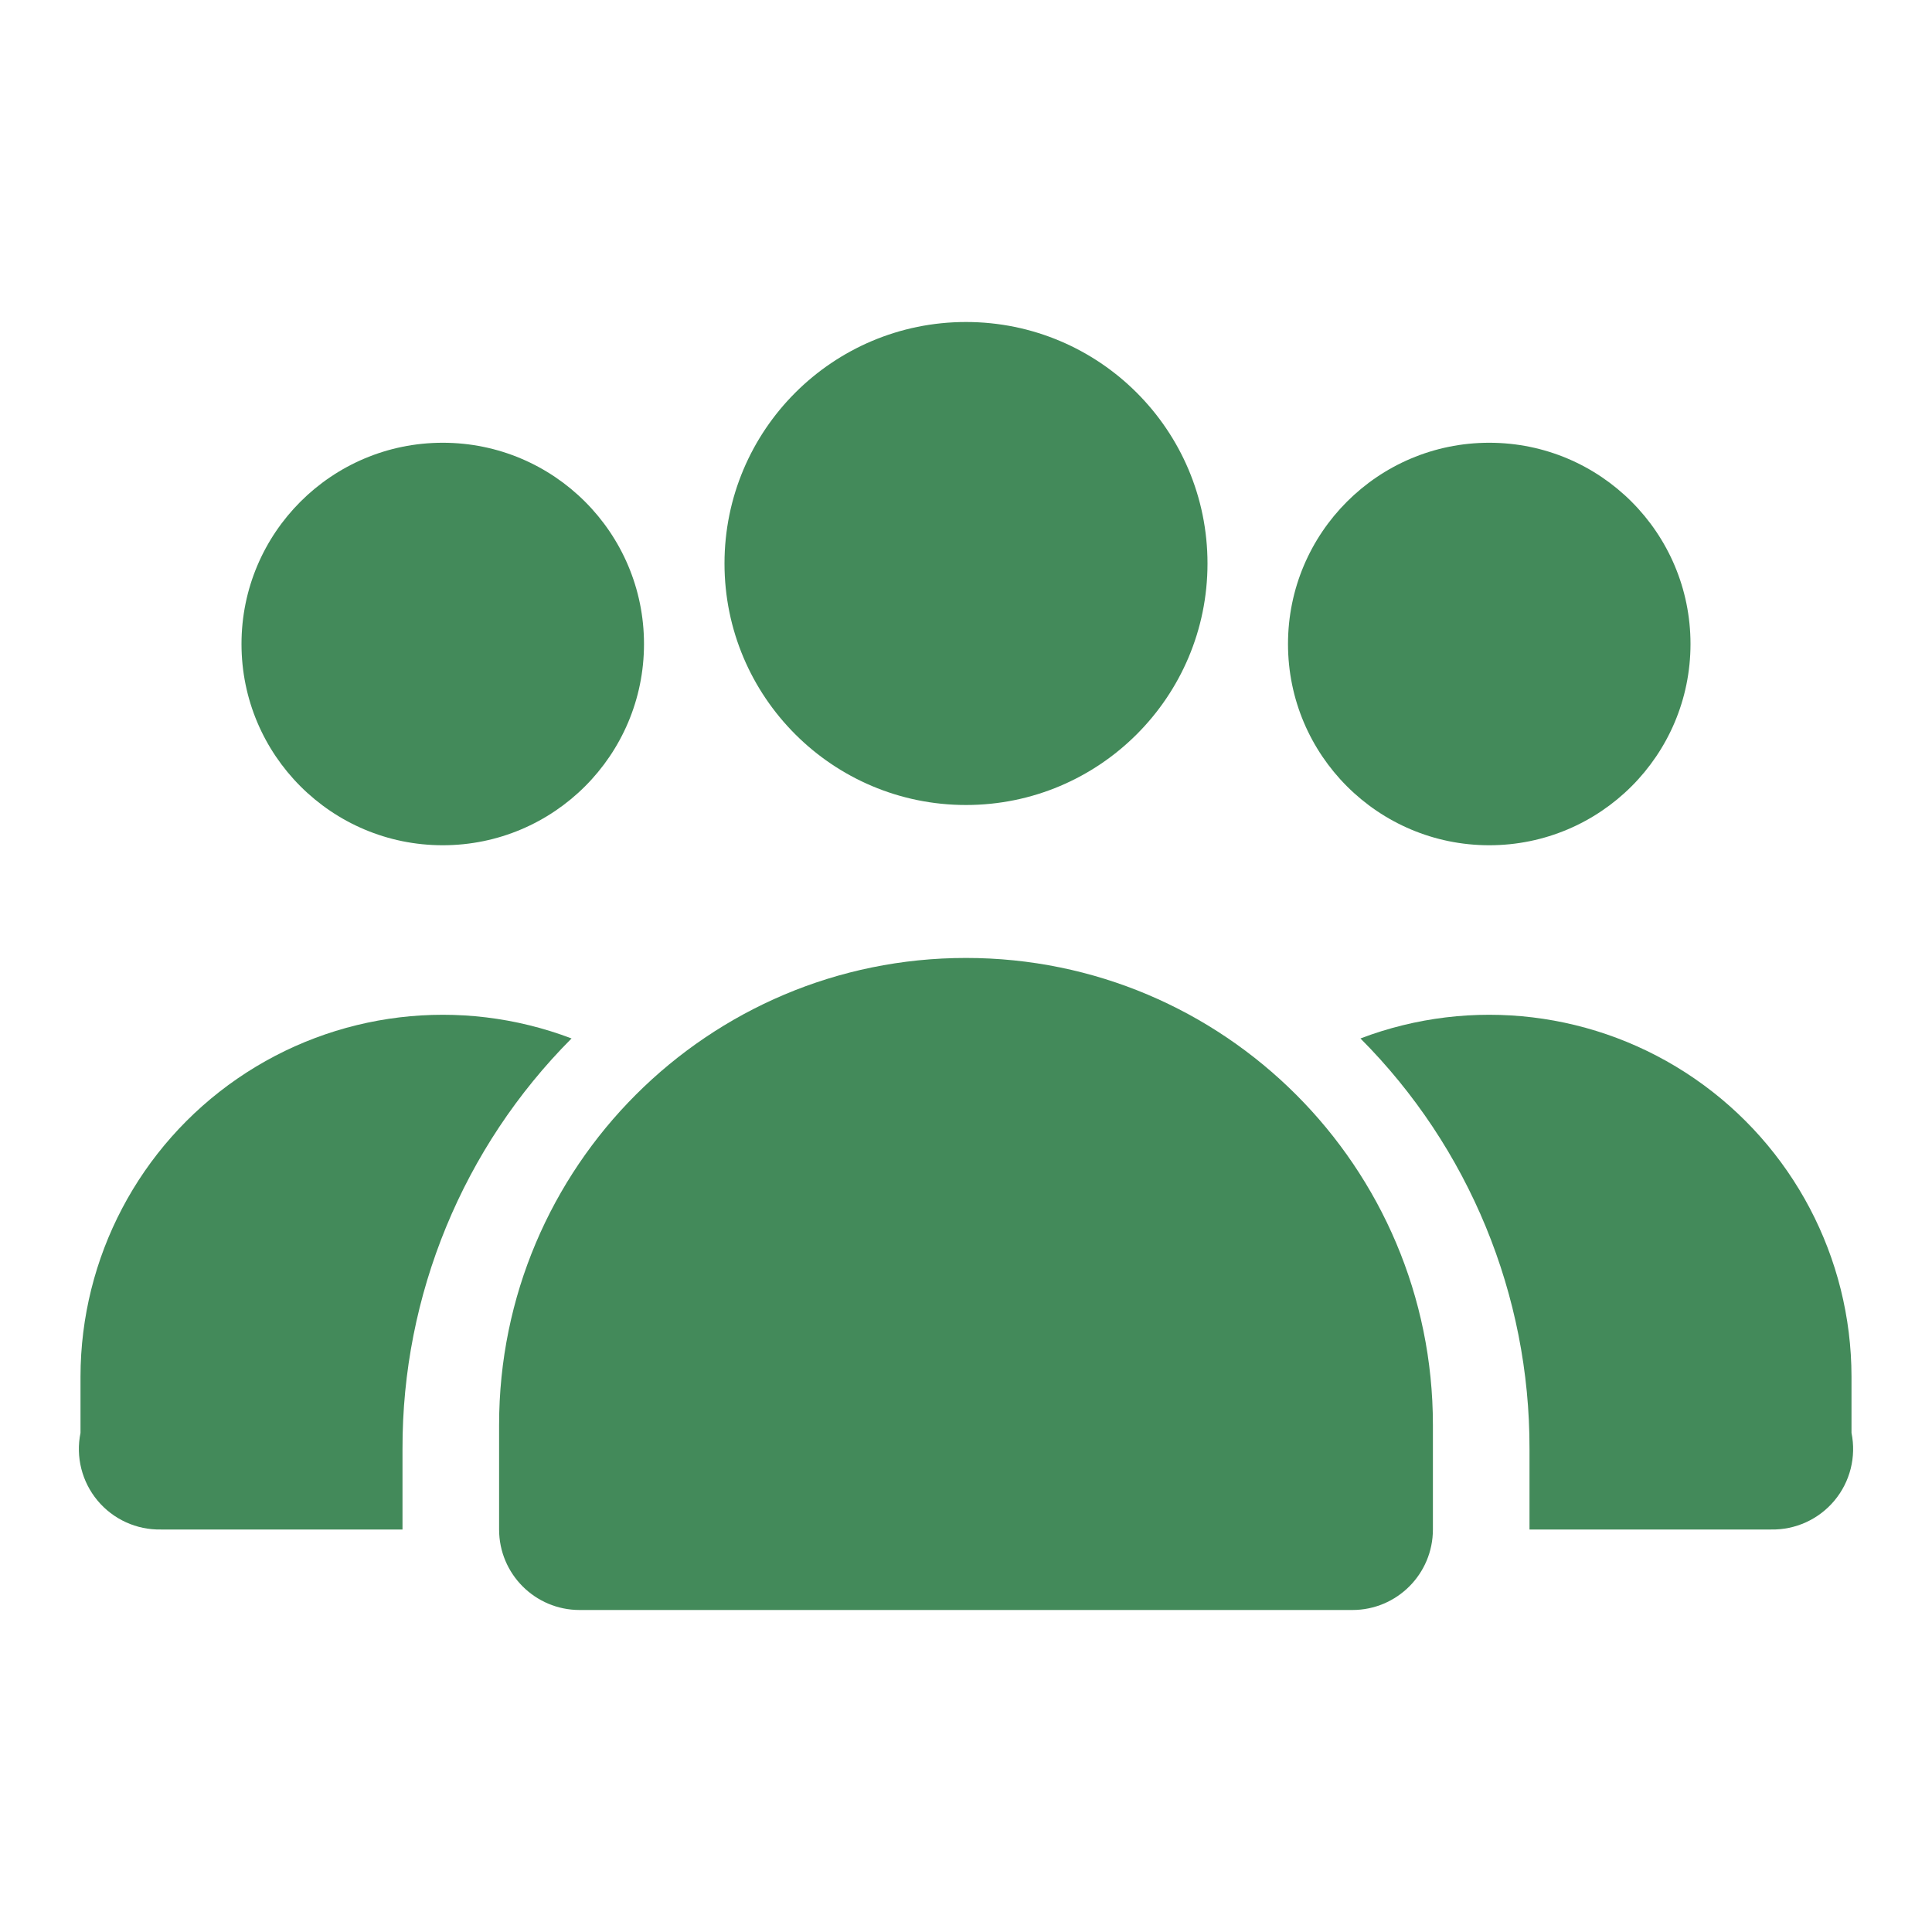
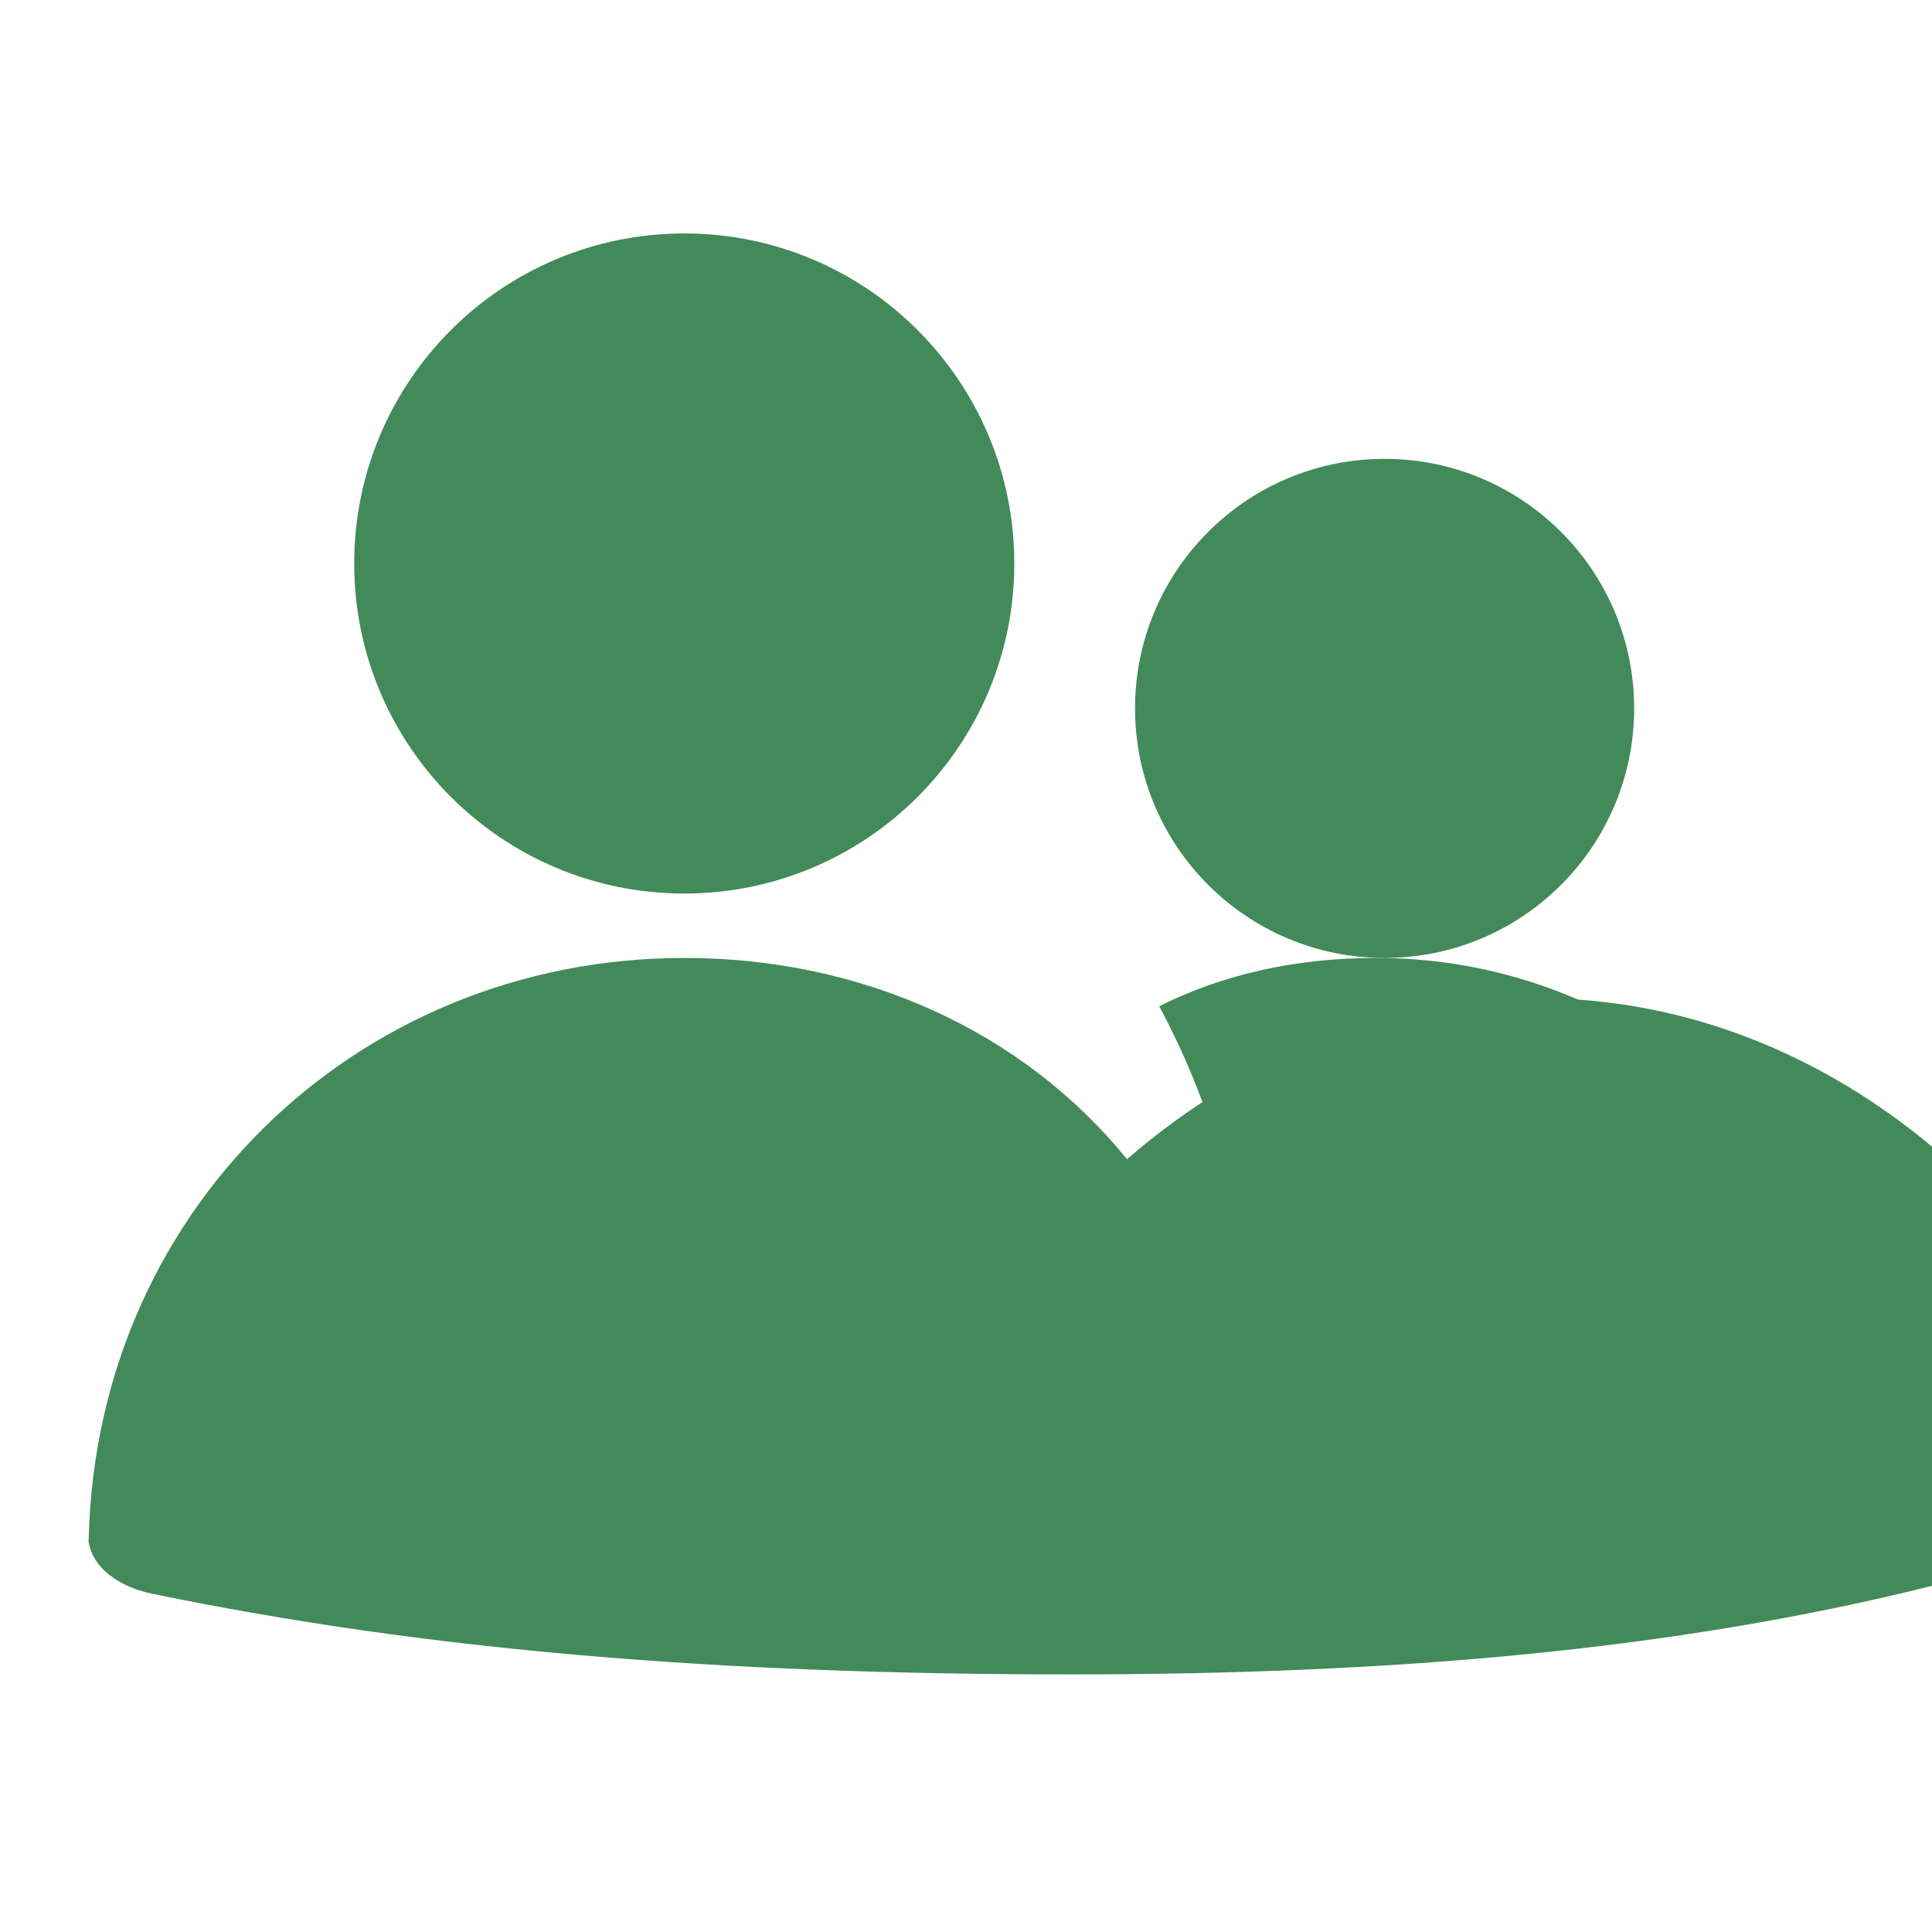
<svg xmlns="http://www.w3.org/2000/svg" viewBox="0 0 24 24" fill="none" aria-hidden="true">
-   <circle cx="12" cy="7" r="3" fill="#438a5a" />
-   <circle cx="5.5" cy="8" r="2.5" fill="#438a5a" />
-   <circle cx="18.5" cy="8" r="2.5" fill="#438a5a" />
-   <path d="M6.2 19v-1.3a5.8 5.8 0 0 1 11.6 0V19a1 1 0 0 1-1 1H7.2a1 1 0 0 1-1-1Z" fill="#438a5a" />
-   <path d="M1 17.8v-.7a4.5 4.5 0 0 1 6.1-4.2A7.2 7.2 0 0 0 5 18v1H2a1 1 0 0 1-1-1.2ZM23 17.8v-.7a4.5 4.5 0 0 0-6.1-4.2A7.2 7.2 0 0 1 19 18v1h3a1 1 0 0 0 1-1.2Z" fill="#438a5a" />
+   <g fill="#438a5a">
+     <circle cx="8.5" cy="7" r="4.1" />
+     <path d="M1.1 20.1v-.8c0-4.2 3.3-7.4 7.4-7.4 2.2 0 4.2.9 5.5 2.5 1.5-1.3 3.3-2 5.1-2 2.2 0 4.2 1 5.7 2.6v3.7c0 .5-.3.9-.8 1-3.2.8-6.7 1.1-10.7 1.1-4.4 0-8-.3-11.4-1-.5-.1-.8-.4-.8-.7Z" />
+     <circle cx="17.2" cy="8.8" r="3.1" />
+     <path d="M14.4 12.5c.8-.4 1.7-.6 2.7-.6 2.7 0 5 1.7 5.9 4.1-2.1.6-4.5.9-7.4.9-.1-1.6-.5-3.1-1.2-4.4Z" />
+   </g>
</svg>
